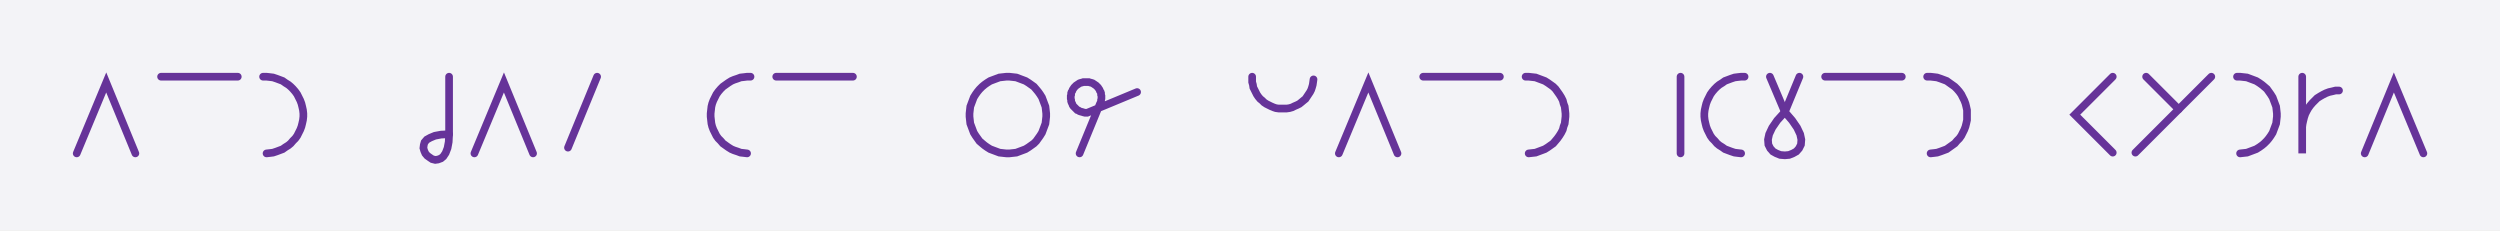
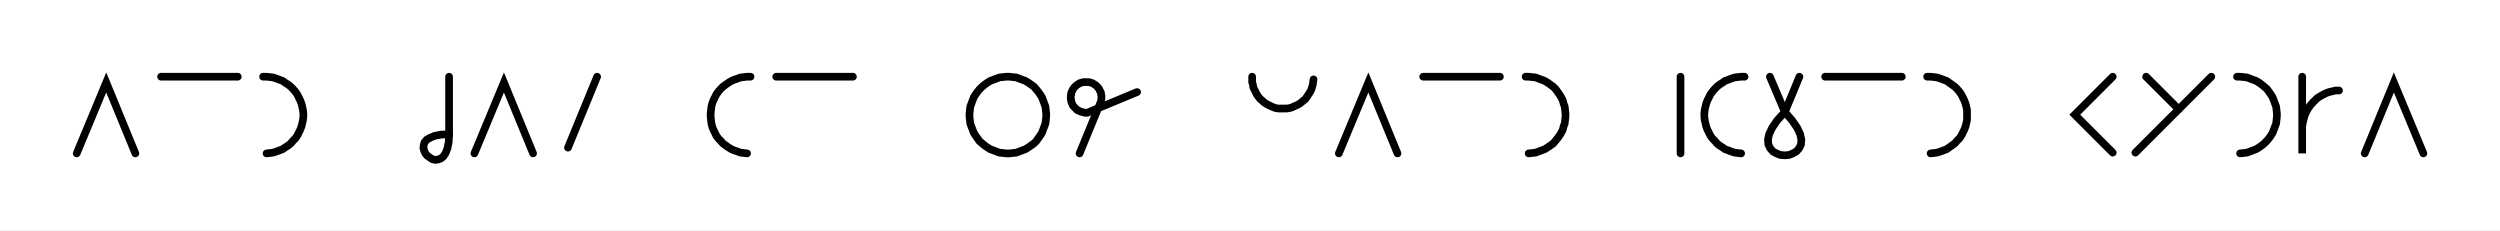
<svg xmlns="http://www.w3.org/2000/svg" width="651.875" height="60.0" style="fill:none; stroke-linecap:round;">
-   <rect width="100%" height="100%" fill="#F3F3F7" />
-   <path stroke="#663399" stroke-width="2" d="M 300,50" />
-   <path stroke="#663399" stroke-width="2" d="M 20,40 27.7,21.5 35.3,40" />
-   <path stroke="#663399" stroke-width="2" d="M 42,70" />
-   <path stroke="#663399" stroke-width="2" d="M 42,20 62,20" />
-   <path stroke="#663399" stroke-width="2" d="M 68.6,70" />
-   <path stroke="#663399" stroke-width="2" d="M 68.6,20 69.5,20 70.4,20.1 71.2,20.2 72.1,20.5 72.9,20.8 73.7,21.1 74.4,21.6 75.2,22.1 75.8,22.6 76.4,23.2 77,23.9 77.5,24.6 77.9,25.4 78.3,26.2 78.6,27 78.8,27.8 79,28.7 79.1,29.6 79.1,30.4 79,31.3 78.8,32.2 78.6,33 78.3,33.8 77.9,34.6 77.5,35.4 77,36.1 76.4,36.7 75.8,37.4 75.2,37.9 74.4,38.4 73.7,38.9 72.9,39.2 72.1,39.5 71.2,39.8 70.4,39.9 69.5,40" />
-   <path stroke="#663399" stroke-width="2" d="M 85.7,70" />
-   <path stroke="#663399" stroke-width="2" d="M 109.1,70" />
-   <path stroke="#663399" stroke-width="2" d="M 117.1,20 117.1,35" />
-   <path stroke="#663399" stroke-width="2" d="M 117.1,35 117,37 116.7,38.6 116.2,39.9 115.6,40.8 115,41.3 114.2,41.6 113.5,41.7 112.7,41.5 112.1,41.1 111.4,40.6 110.9,40 110.6,39.3 110.4,38.6 110.5,37.8 110.7,37.1 111.3,36.4 112.2,35.9 113.4,35.4 115,35.1 117.1,35" />
-   <path stroke="#663399" stroke-width="2" d="M 123.7,70" />
-   <path stroke="#663399" stroke-width="2" d="M 123.7,40 131.4,21.5 139,40" />
-   <path stroke="#663399" stroke-width="2" d="M 145.7,70" />
-   <path stroke="#663399" stroke-width="2" d="M 155.7,20 148.1,38.5" />
-   <path stroke="#663399" stroke-width="2" d="M 162.4,70" />
-   <path stroke="#663399" stroke-width="2" d="M 185.7,70" />
-   <path stroke="#663399" stroke-width="2" d="M 195.7,20 194.8,20 194,20.1 193.1,20.2 192.3,20.5 191.4,20.8 190.7,21.1 189.9,21.6 189.2,22.1 188.5,22.6 187.9,23.2 187.3,23.9 186.8,24.6 186.4,25.4 186,26.2 185.7,27 185.5,27.8 185.4,28.7 185.3,29.6 185.3,30.4 185.4,31.3 185.5,32.2 185.7,33 186,33.8 186.4,34.6 186.8,35.4 187.3,36.1 187.9,36.7 188.5,37.4 189.2,37.9 189.9,38.4 190.7,38.9 191.4,39.2 192.3,39.5 193.1,39.8 194,39.9 194.8,40" />
-   <path stroke="#663399" stroke-width="2" d="M 202.4,70" />
-   <path stroke="#663399" stroke-width="2" d="M 202.4,20 222.4,20" />
-   <path stroke="#663399" stroke-width="2" d="M 229,70" />
-   <path stroke="#663399" stroke-width="2" d="M 252.4,70" />
-   <path stroke="#663399" stroke-width="2" d="M 262.4,40 263.2,40 264.1,39.9 265,39.8 265.8,39.5 266.6,39.2 267.4,38.9 268.2,38.4 268.9,37.9 269.6,37.4 270.2,36.8 270.7,36.1 271.2,35.4 271.7,34.6 272,33.8 272.3,33 272.6,32.2 272.7,31.3 272.8,30.4 272.8,29.6 272.7,28.7 272.6,27.8 272.3,27 272,26.2 271.7,25.4 271.2,24.6 270.7,23.9 270.2,23.3 269.6,22.6 268.9,22.1 268.2,21.6 267.4,21.1 266.6,20.8 265.8,20.5 265,20.2 264.1,20.1 263.2,20 262.4,20 261.5,20.1 260.6,20.2 259.8,20.5 259,20.8 258.2,21.1 257.4,21.6 256.7,22.1 256.1,22.6 255.4,23.3 254.9,23.9 254.4,24.6 253.9,25.4 253.6,26.2 253.3,27 253,27.8 252.9,28.7 252.8,29.6 252.8,30.4 252.9,31.3 253,32.2 253.3,33 253.6,33.8 253.9,34.6 254.4,35.4 254.9,36.1 255.4,36.8 256.1,37.4 256.7,37.9 257.4,38.4 258.2,38.9 259,39.2 259.8,39.5 260.6,39.8 261.5,39.9 262.4,40" />
-   <path stroke="#663399" stroke-width="2" d="M 279.5,70" />
-   <path stroke="#663399" stroke-width="2" d="M 281.5,40 286.8,27.1 287,26.7 287.1,26.4 287.1,26.1 287.2,25.7 287.2,25.4 287.2,25 287.1,24.7 287.1,24.3 287,24 286.8,23.7 286.7,23.4 286.5,23.1 286.3,22.8 286,22.5 285.8,22.3 285.5,22.1 285.2,21.9 284.9,21.7 284.6,21.6 284.2,21.5 283.9,21.4 283.5,21.4 283.2,21.4 282.9,21.4 282.5,21.4 282.2,21.5 281.8,21.6 281.5,21.7 281.2,21.9 280.9,22.1 280.6,22.3 280.4,22.5 280.1,22.8 279.9,23.1 279.7,23.4 279.6,23.7 279.4,24 279.3,24.3 279.3,24.7 279.2,25 279.2,25.4 279.2,25.7 279.3,26.1 279.3,26.4 279.4,26.7 279.6,27.1 279.7,27.4 279.9,27.7 280.1,27.9 280.4,28.2 280.6,28.4 280.9,28.7 281.2,28.8 281.5,29 281.8,29.1 282.2,29.2 282.5,29.3 282.9,29.4 283.2,29.4 283.5,29.4 296.5,24" />
-   <path stroke="#663399" stroke-width="2" d="M 303.1,70" />
-   <path stroke="#663399" stroke-width="2" d="M 326.5,70" />
-   <path stroke="#663399" stroke-width="2" d="M 326.5,20 326.5,20.7 326.5,21.4 326.7,22.1 326.8,22.8 327.1,23.4 327.4,24 327.7,24.6 328.1,25.2 328.6,25.8 329.1,26.2 329.6,26.7 330.2,27.1 330.8,27.4 331.4,27.7 332.1,28 332.7,28.2 333.4,28.3 334.1,28.3 334.8,28.3 335.5,28.3 336.2,28.2 336.9,28 337.5,27.7 338.2,27.4 338.8,27.1 339.3,26.7 339.9,26.2 340.4,25.8 340.8,25.2 341.2,24.6 341.6,24 341.9,23.4 342.1,22.8 342.3,22.1 342.4,21.4 342.5,20.7" />
-   <path stroke="#663399" stroke-width="2" d="M 349.1,70" />
-   <path stroke="#663399" stroke-width="2" d="M 349.1,40 356.8,21.5 364.4,40" />
-   <path stroke="#663399" stroke-width="2" d="M 371.1,70" />
-   <path stroke="#663399" stroke-width="2" d="M 371.1,20 391.1,20" />
-   <path stroke="#663399" stroke-width="2" d="M 397.8,70" />
-   <path stroke="#663399" stroke-width="2" d="M 397.8,20 398.6,20 399.5,20.1 400.4,20.2 401.2,20.5 402,20.8 402.8,21.1 403.6,21.6 404.3,22.1 405,22.6 405.6,23.2 406.1,23.9 406.6,24.6 407.1,25.4 407.5,26.2 407.7,27 408,27.8 408.1,28.7 408.2,29.6 408.2,30.4 408.1,31.3 408,32.2 407.7,33 407.5,33.8 407.1,34.6 406.6,35.4 406.1,36.1 405.6,36.7 405,37.4 404.3,37.9 403.6,38.4 402.8,38.9 402,39.2 401.2,39.5 400.4,39.8 399.5,39.9 398.6,40" />
-   <path stroke="#663399" stroke-width="2" d="M 414.9,70" />
-   <path stroke="#663399" stroke-width="2" d="M 438.2,70" />
-   <path stroke="#663399" stroke-width="2" d="M 438.2,20 438.2,40" />
-   <path stroke="#663399" stroke-width="2" d="M 444.9,70" />
-   <path stroke="#663399" stroke-width="2" d="M 454.9,20 454,20 453.1,20.1 452.3,20.2 451.4,20.5 450.6,20.8 449.8,21.1 449.1,21.6 448.3,22.1 447.7,22.6 447.1,23.2 446.5,23.9 446,24.6 445.6,25.4 445.2,26.2 444.9,27 444.7,27.8 444.5,28.7 444.4,29.6 444.4,30.4 444.5,31.3 444.7,32.2 444.9,33 445.2,33.8 445.6,34.6 446,35.4 446.5,36.1 447.1,36.7 447.7,37.4 448.3,37.9 449.1,38.4 449.8,38.9 450.6,39.2 451.4,39.5 452.3,39.8 453.1,39.9 454,40" />
-   <path stroke="#663399" stroke-width="2" d="M 461.5,70" />
-   <path stroke="#663399" stroke-width="2" d="M 461.5,20 465.4,29.2" />
-   <path stroke="#663399" stroke-width="2" d="M 465.4,29.2 467.3,31.4 468.6,33.3 469.4,35 469.7,36.4 469.6,37.7 469.1,38.7 468.4,39.5 467.5,40 466.5,40.4 465.4,40.5 464.2,40.4 463.2,40 462.3,39.5 461.6,38.7 461.1,37.7 461,36.4 461.3,35 462.1,33.3 463.4,31.4 465.4,29.2 469.2,20" />
-   <path stroke="#663399" stroke-width="2" d="M 475.9,70" />
-   <path stroke="#663399" stroke-width="2" d="M 475.9,20 495.9,20" />
-   <path stroke="#663399" stroke-width="2" d="M 502.5,70" />
-   <path stroke="#663399" stroke-width="2" d="M 502.5,20 503.4,20 504.3,20.1 505.1,20.2 506,20.5 506.8,20.8 507.6,21.1 508.3,21.6 509,22.1 509.7,22.6 510.3,23.2 510.9,23.9 511.4,24.6 511.8,25.4 512.2,26.2 512.5,27 512.7,27.8 512.9,28.7 512.9,29.6 512.9,30.4 512.9,31.3 512.7,32.2 512.5,33 512.2,33.8 511.8,34.6 511.4,35.4 510.9,36.1 510.3,36.7 509.7,37.4 509,37.9 508.3,38.4 507.6,38.9 506.8,39.2 506,39.5 505.1,39.8 504.3,39.9 503.4,40" />
-   <path stroke="#663399" stroke-width="2" d="M 519.6,70" />
-   <path stroke="#663399" stroke-width="2" d="M 542.9,70" />
-   <path stroke="#663399" stroke-width="2" d="M 550.9,20 541,29.9 550.9,39.8" />
-   <path stroke="#663399" stroke-width="2" d="M 557.6,70" />
-   <path stroke="#663399" stroke-width="2" d="M 559.6,20 568.1,28.5" />
-   <path stroke="#663399" stroke-width="2" d="M 576.6,20 556.8,39.8" />
-   <path stroke="#663399" stroke-width="2" d="M 583.3,70" />
-   <path stroke="#663399" stroke-width="2" d="M 583.3,20 584.1,20 585,20.1 585.9,20.2 586.7,20.5 587.5,20.8 588.3,21.1 589.1,21.6 589.8,22.1 590.4,22.6 591.1,23.2 591.6,23.9 592.1,24.6 592.6,25.4 592.9,26.2 593.2,27 593.5,27.8 593.6,28.7 593.7,29.6 593.7,30.4 593.6,31.3 593.5,32.2 593.2,33 592.9,33.8 592.6,34.6 592.1,35.4 591.6,36.1 591.1,36.7 590.4,37.4 589.8,37.9 589.1,38.4 588.3,38.9 587.5,39.2 586.7,39.5 585.9,39.8 585,39.9 584.1,40" />
-   <path stroke="#663399" stroke-width="2" d="M 600.3,70" />
-   <path stroke="#663399" stroke-width="2" d="M 600.3,20 600.3,40 600.3,34 600.3,33.1 600.4,32.3 600.6,31.4 600.8,30.6 601.1,29.7 601.5,28.9 601.9,28.2 602.4,27.5 603,26.8 603.6,26.2 604.2,25.6 605,25.1 605.7,24.7 606.5,24.3 607.3,24 608.2,23.8 609,23.6 609.9,23.6" />
-   <path stroke="#663399" stroke-width="2" d="M 616.6,70" />
-   <path stroke="#663399" stroke-width="2" d="M 616.6,40 624.2,21.5 631.9,40" />
-   <path stroke="#663399" stroke-width="2" d="M 638.5,70" />
+   <rect width="100%" height="100%" fill="#FFFFFF" />
+   <path stroke="#000000" stroke-width="2" d="M 300,50" />
+   <path stroke="#000000" stroke-width="2" d="M 20,40 27.7,21.5 35.3,40" />
+   <path stroke="#000000" stroke-width="2" d="M 42,70" />
+   <path stroke="#000000" stroke-width="2" d="M 42,20 62,20" />
+   <path stroke="#000000" stroke-width="2" d="M 68.6,70" />
+   <path stroke="#000000" stroke-width="2" d="M 68.6,20 69.5,20 70.4,20.1 71.2,20.2 72.1,20.5 72.9,20.8 73.7,21.1 74.4,21.6 75.2,22.1 75.8,22.6 76.4,23.2 77,23.9 77.5,24.6 77.9,25.4 78.3,26.2 78.6,27 78.8,27.8 79,28.7 79.1,29.6 79.1,30.4 79,31.3 78.8,32.2 78.6,33 78.3,33.8 77.9,34.6 77.5,35.4 77,36.1 76.4,36.7 75.8,37.4 75.2,37.9 74.4,38.4 73.7,38.9 72.9,39.2 72.1,39.5 71.2,39.8 70.4,39.9 69.5,40" />
+   <path stroke="#000000" stroke-width="2" d="M 85.7,70" />
+   <path stroke="#000000" stroke-width="2" d="M 109.1,70" />
+   <path stroke="#000000" stroke-width="2" d="M 117.1,20 117.1,35" />
+   <path stroke="#000000" stroke-width="2" d="M 117.1,35 117,37 116.7,38.6 116.2,39.9 115.6,40.8 115,41.3 114.2,41.6 113.5,41.7 112.7,41.5 112.1,41.1 111.4,40.6 110.9,40 110.6,39.3 110.4,38.6 110.5,37.8 110.7,37.1 111.3,36.4 112.2,35.9 113.4,35.4 115,35.1 117.1,35" />
+   <path stroke="#000000" stroke-width="2" d="M 123.7,70" />
+   <path stroke="#000000" stroke-width="2" d="M 123.7,40 131.4,21.5 139,40" />
+   <path stroke="#000000" stroke-width="2" d="M 145.7,70" />
+   <path stroke="#000000" stroke-width="2" d="M 155.7,20 148.1,38.5" />
+   <path stroke="#000000" stroke-width="2" d="M 162.4,70" />
+   <path stroke="#000000" stroke-width="2" d="M 185.7,70" />
+   <path stroke="#000000" stroke-width="2" d="M 195.7,20 194.8,20 194,20.1 193.1,20.2 192.3,20.5 191.4,20.8 190.7,21.1 189.9,21.6 189.2,22.1 188.5,22.6 187.9,23.2 187.3,23.9 186.8,24.6 186.4,25.4 186,26.2 185.7,27 185.5,27.8 185.4,28.7 185.3,29.6 185.3,30.4 185.4,31.3 185.5,32.2 185.7,33 186,33.8 186.4,34.6 186.8,35.4 187.3,36.1 187.9,36.7 188.5,37.4 189.2,37.9 189.9,38.4 190.7,38.9 191.4,39.2 192.3,39.5 193.1,39.8 194,39.9 194.8,40" />
+   <path stroke="#000000" stroke-width="2" d="M 202.4,70" />
+   <path stroke="#000000" stroke-width="2" d="M 202.4,20 222.4,20" />
+   <path stroke="#000000" stroke-width="2" d="M 229,70" />
+   <path stroke="#000000" stroke-width="2" d="M 252.4,70" />
+   <path stroke="#000000" stroke-width="2" d="M 262.4,40 263.2,40 264.1,39.9 265,39.8 265.8,39.5 266.6,39.2 267.4,38.9 268.2,38.4 268.9,37.9 269.6,37.4 270.2,36.8 270.7,36.1 271.2,35.4 271.7,34.6 272,33.8 272.3,33 272.6,32.2 272.7,31.3 272.8,30.4 272.8,29.6 272.7,28.7 272.6,27.8 272.3,27 272,26.2 271.7,25.4 271.2,24.6 270.7,23.9 270.2,23.3 269.6,22.6 268.9,22.1 268.2,21.6 267.4,21.1 266.6,20.8 265.8,20.5 265,20.2 264.1,20.1 263.2,20 262.4,20 261.5,20.1 260.6,20.2 259.8,20.5 259,20.8 258.2,21.1 257.4,21.6 256.7,22.1 256.1,22.6 255.4,23.3 254.9,23.9 254.4,24.6 253.9,25.4 253.6,26.2 253.3,27 253,27.8 252.9,28.7 252.8,29.6 252.8,30.4 252.9,31.3 253,32.2 253.3,33 253.6,33.8 253.9,34.6 254.4,35.4 254.9,36.1 255.4,36.8 256.1,37.4 256.7,37.9 257.4,38.4 258.2,38.9 259,39.2 259.8,39.5 260.6,39.8 261.5,39.9 262.4,40" />
+   <path stroke="#000000" stroke-width="2" d="M 279.5,70" />
+   <path stroke="#000000" stroke-width="2" d="M 281.5,40 286.8,27.1 287,26.7 287.1,26.4 287.1,26.1 287.2,25.7 287.2,25.4 287.2,25 287.1,24.7 287.1,24.3 287,24 286.8,23.7 286.7,23.4 286.5,23.1 286.3,22.8 286,22.5 285.8,22.3 285.5,22.1 285.2,21.9 284.9,21.7 284.6,21.6 284.2,21.5 283.9,21.4 283.5,21.4 283.2,21.4 282.9,21.4 282.5,21.4 282.2,21.5 281.8,21.6 281.5,21.7 281.2,21.9 280.9,22.1 280.6,22.3 280.4,22.5 280.1,22.8 279.9,23.1 279.7,23.4 279.6,23.7 279.4,24 279.3,24.3 279.3,24.7 279.2,25 279.2,25.4 279.2,25.7 279.3,26.1 279.3,26.4 279.4,26.7 279.6,27.1 279.7,27.4 279.9,27.7 280.1,27.9 280.4,28.2 280.6,28.4 280.9,28.7 281.2,28.8 281.5,29 281.8,29.1 282.2,29.2 282.5,29.3 282.9,29.4 283.2,29.4 283.5,29.4 296.5,24" />
+   <path stroke="#000000" stroke-width="2" d="M 303.1,70" />
+   <path stroke="#000000" stroke-width="2" d="M 326.5,70" />
+   <path stroke="#000000" stroke-width="2" d="M 326.5,20 326.5,20.7 326.5,21.4 326.7,22.1 326.8,22.8 327.1,23.4 327.4,24 327.7,24.6 328.1,25.2 328.6,25.8 329.1,26.2 329.6,26.7 330.2,27.1 330.8,27.4 331.4,27.7 332.1,28 332.7,28.2 333.4,28.3 334.1,28.3 334.8,28.3 335.5,28.3 336.2,28.2 336.9,28 337.5,27.7 338.2,27.4 338.8,27.1 339.3,26.7 339.9,26.2 340.4,25.8 340.8,25.2 341.2,24.6 341.6,24 341.9,23.4 342.1,22.8 342.3,22.1 342.4,21.4 342.5,20.7" />
+   <path stroke="#000000" stroke-width="2" d="M 349.1,70" />
+   <path stroke="#000000" stroke-width="2" d="M 349.1,40 356.8,21.5 364.4,40" />
+   <path stroke="#000000" stroke-width="2" d="M 371.1,70" />
+   <path stroke="#000000" stroke-width="2" d="M 371.1,20 391.1,20" />
+   <path stroke="#000000" stroke-width="2" d="M 397.8,70" />
+   <path stroke="#000000" stroke-width="2" d="M 397.8,20 398.6,20 399.5,20.1 400.4,20.2 401.2,20.5 402,20.8 402.8,21.1 403.6,21.6 404.3,22.1 405,22.6 405.6,23.2 406.1,23.9 406.6,24.6 407.1,25.4 407.5,26.2 407.7,27 408,27.8 408.1,28.7 408.2,29.6 408.2,30.4 408.1,31.3 408,32.2 407.7,33 407.5,33.8 407.1,34.6 406.6,35.4 406.1,36.1 405.6,36.7 405,37.4 404.3,37.9 403.6,38.4 402.8,38.9 402,39.2 401.2,39.5 400.4,39.8 399.5,39.9 398.6,40" />
+   <path stroke="#000000" stroke-width="2" d="M 414.9,70" />
+   <path stroke="#000000" stroke-width="2" d="M 438.2,70" />
+   <path stroke="#000000" stroke-width="2" d="M 438.2,20 438.2,40" />
+   <path stroke="#000000" stroke-width="2" d="M 444.9,70" />
+   <path stroke="#000000" stroke-width="2" d="M 454.9,20 454,20 453.1,20.1 452.3,20.2 451.4,20.5 450.6,20.8 449.8,21.1 449.1,21.6 448.3,22.1 447.7,22.6 447.1,23.2 446.5,23.9 446,24.6 445.6,25.4 445.2,26.2 444.9,27 444.7,27.8 444.5,28.7 444.4,29.6 444.4,30.4 444.5,31.3 444.7,32.2 444.9,33 445.2,33.8 445.6,34.6 446,35.4 446.5,36.1 447.1,36.7 447.7,37.4 448.3,37.9 449.1,38.4 449.8,38.9 450.6,39.2 451.4,39.5 452.3,39.8 453.1,39.9 454,40" />
+   <path stroke="#000000" stroke-width="2" d="M 461.5,70" />
+   <path stroke="#000000" stroke-width="2" d="M 461.5,20 465.4,29.2" />
+   <path stroke="#000000" stroke-width="2" d="M 465.4,29.2 467.3,31.4 468.6,33.3 469.4,35 469.7,36.4 469.6,37.7 469.1,38.7 468.4,39.5 467.5,40 466.5,40.4 465.4,40.5 464.2,40.4 463.2,40 462.3,39.5 461.6,38.7 461.1,37.7 461,36.4 461.3,35 462.1,33.3 463.4,31.4 465.4,29.2 469.2,20" />
+   <path stroke="#000000" stroke-width="2" d="M 475.9,70" />
+   <path stroke="#000000" stroke-width="2" d="M 475.9,20 495.9,20" />
+   <path stroke="#000000" stroke-width="2" d="M 502.5,70" />
+   <path stroke="#000000" stroke-width="2" d="M 502.5,20 503.4,20 504.3,20.1 505.1,20.2 506,20.5 506.8,20.8 507.6,21.1 508.3,21.6 509,22.1 509.7,22.6 510.3,23.2 510.9,23.9 511.4,24.6 511.8,25.4 512.2,26.2 512.5,27 512.7,27.8 512.9,28.7 512.9,29.6 512.9,30.4 512.9,31.3 512.7,32.2 512.5,33 512.2,33.8 511.8,34.6 511.4,35.4 510.9,36.1 510.3,36.7 509.7,37.4 509,37.9 508.3,38.4 507.6,38.9 506.8,39.2 506,39.5 505.1,39.8 504.3,39.9 503.4,40" />
+   <path stroke="#000000" stroke-width="2" d="M 519.6,70" />
+   <path stroke="#000000" stroke-width="2" d="M 542.9,70" />
+   <path stroke="#000000" stroke-width="2" d="M 550.9,20 541,29.9 550.9,39.8" />
+   <path stroke="#000000" stroke-width="2" d="M 557.6,70" />
+   <path stroke="#000000" stroke-width="2" d="M 559.6,20 568.1,28.5" />
+   <path stroke="#000000" stroke-width="2" d="M 576.6,20 556.8,39.8" />
+   <path stroke="#000000" stroke-width="2" d="M 583.3,70" />
+   <path stroke="#000000" stroke-width="2" d="M 583.3,20 584.1,20 585,20.1 585.9,20.2 586.7,20.5 587.5,20.8 588.3,21.1 589.1,21.6 589.8,22.1 590.4,22.6 591.1,23.2 591.6,23.9 592.1,24.6 592.6,25.4 592.9,26.2 593.2,27 593.5,27.8 593.6,28.7 593.7,29.6 593.7,30.4 593.6,31.3 593.5,32.2 593.2,33 592.9,33.8 592.6,34.6 592.1,35.4 591.6,36.1 591.1,36.7 590.4,37.4 589.8,37.9 589.1,38.4 588.3,38.9 587.5,39.2 586.7,39.5 585.9,39.8 585,39.9 584.1,40" />
+   <path stroke="#000000" stroke-width="2" d="M 600.3,70" />
+   <path stroke="#000000" stroke-width="2" d="M 600.3,20 600.3,40 600.3,34 600.3,33.1 600.4,32.3 600.6,31.4 600.8,30.6 601.1,29.7 601.5,28.9 601.9,28.2 602.4,27.5 603,26.8 603.6,26.2 604.2,25.6 605,25.1 605.7,24.7 606.5,24.3 607.3,24 608.2,23.8 609,23.6 609.9,23.6" />
+   <path stroke="#000000" stroke-width="2" d="M 616.6,70" />
+   <path stroke="#000000" stroke-width="2" d="M 616.6,40 624.2,21.5 631.9,40" />
+   <path stroke="#000000" stroke-width="2" d="M 638.5,70" />
</svg>
